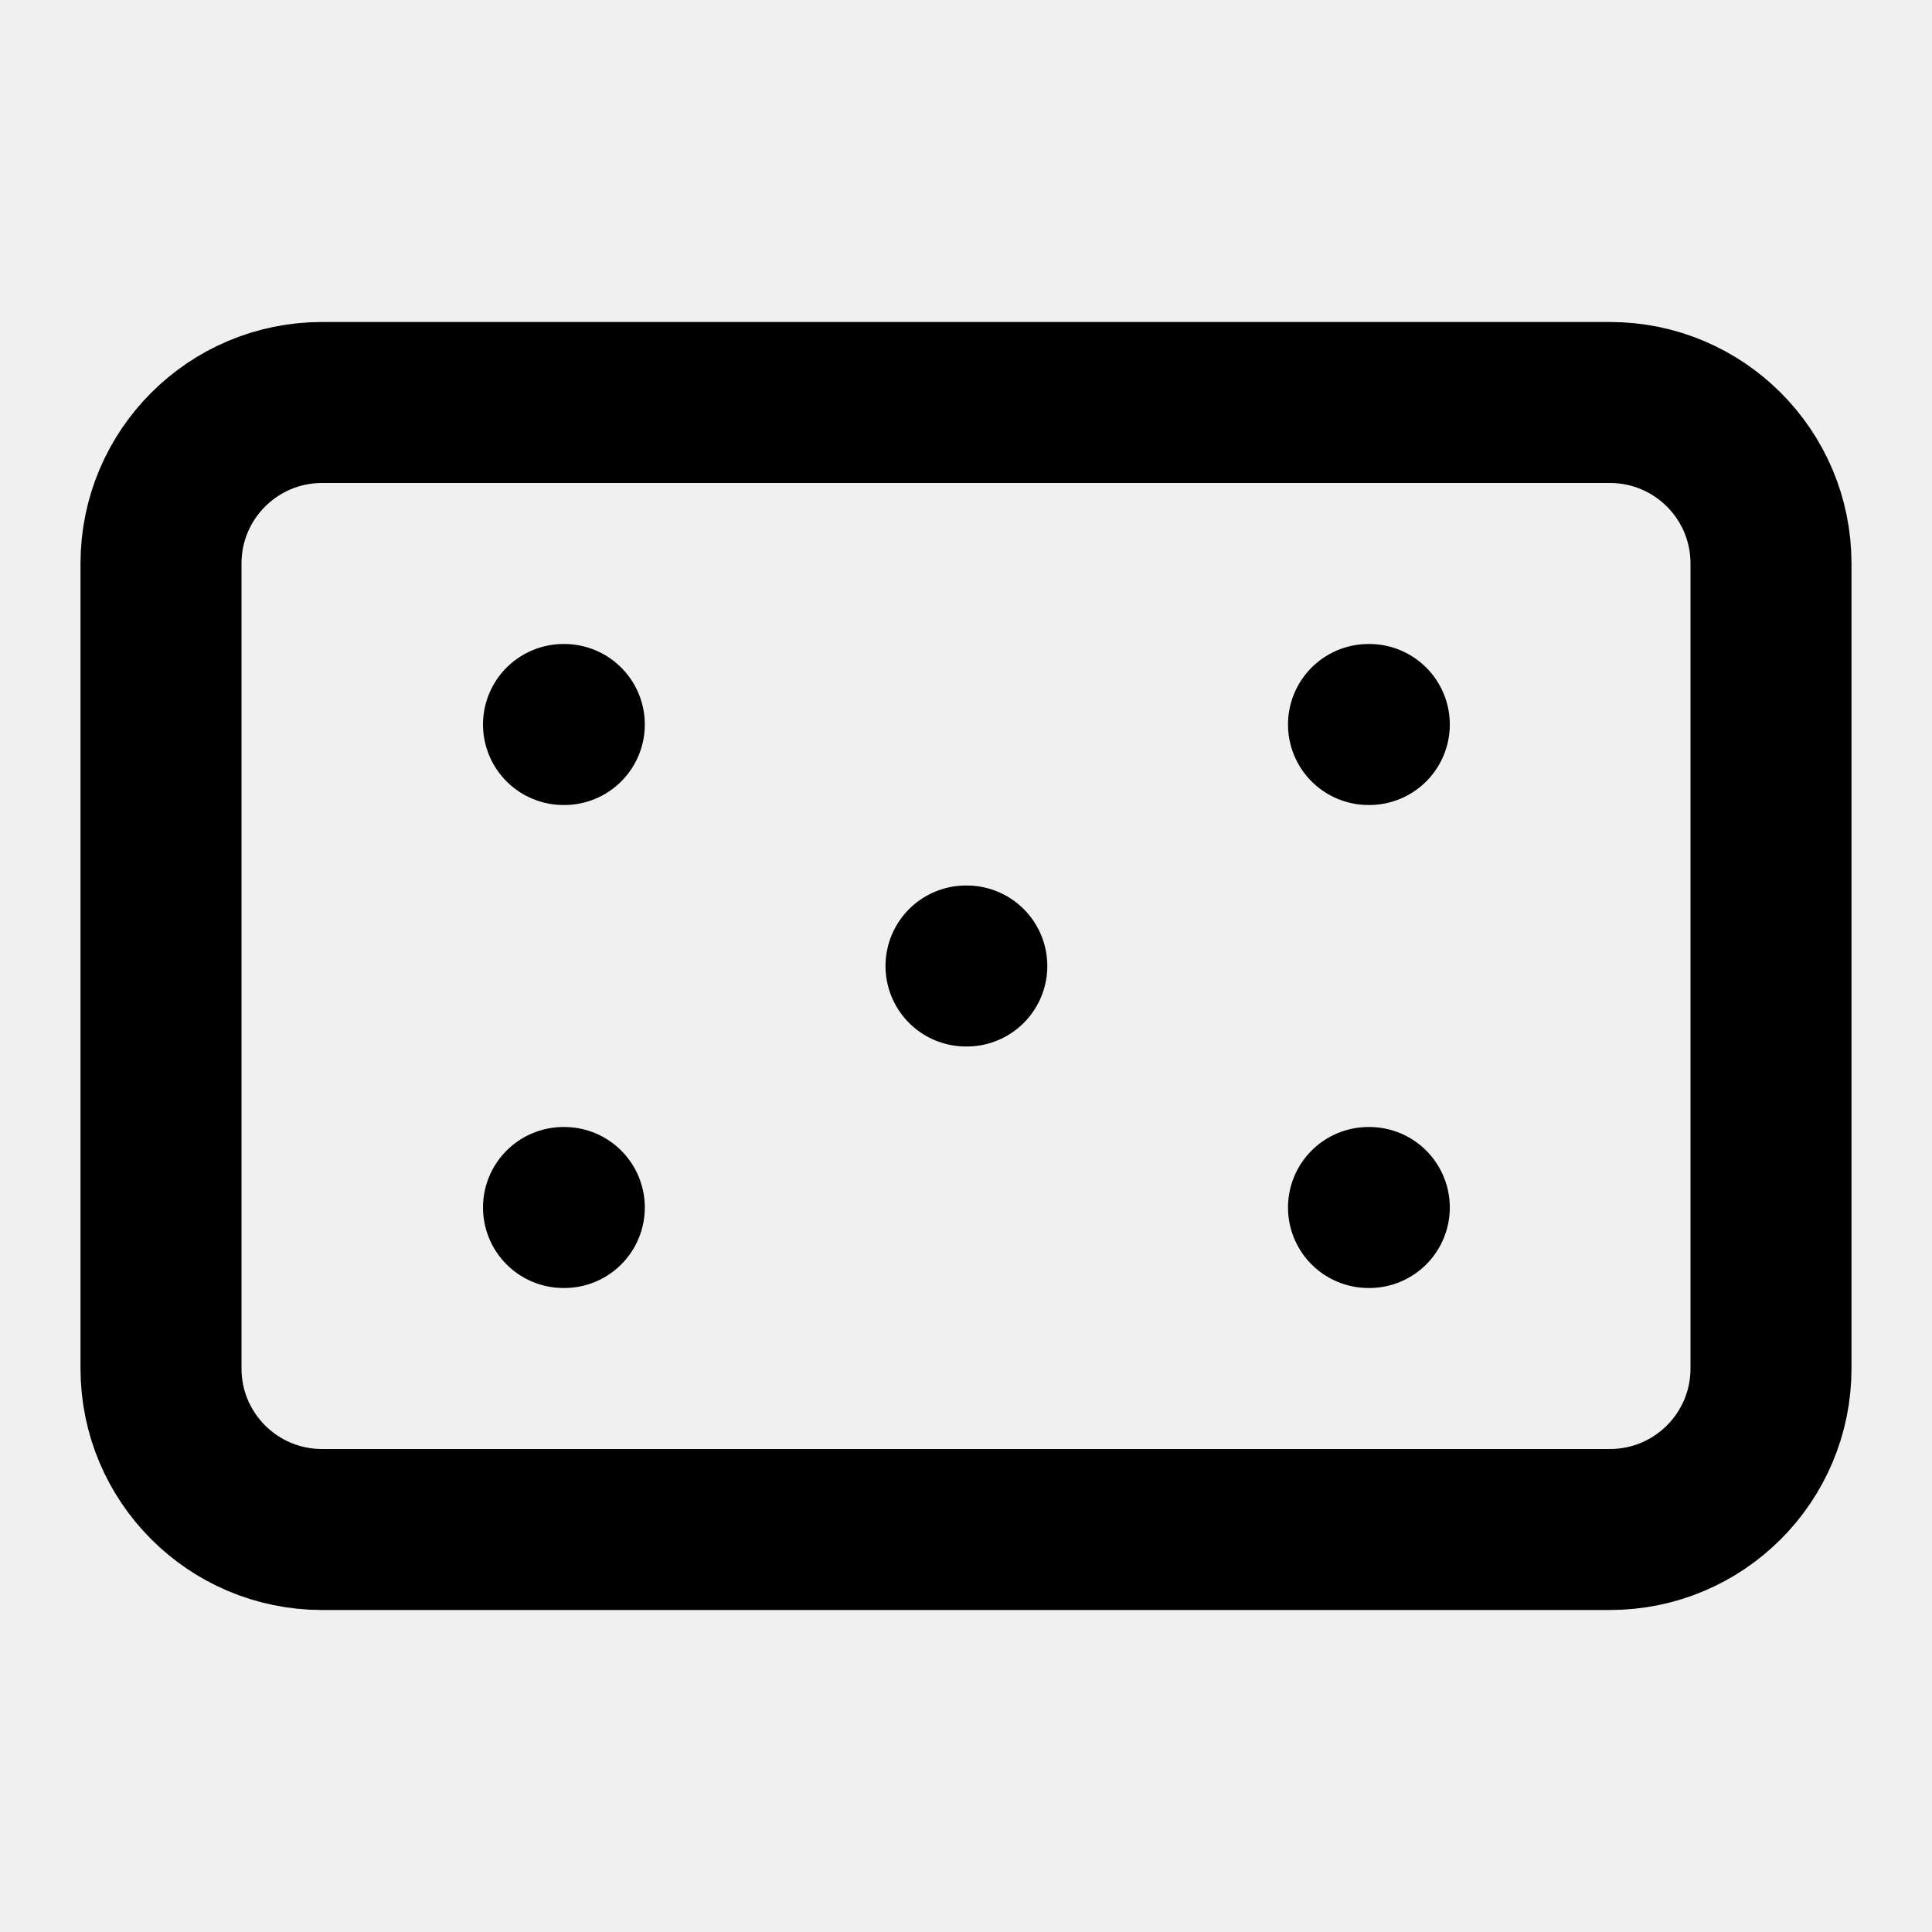
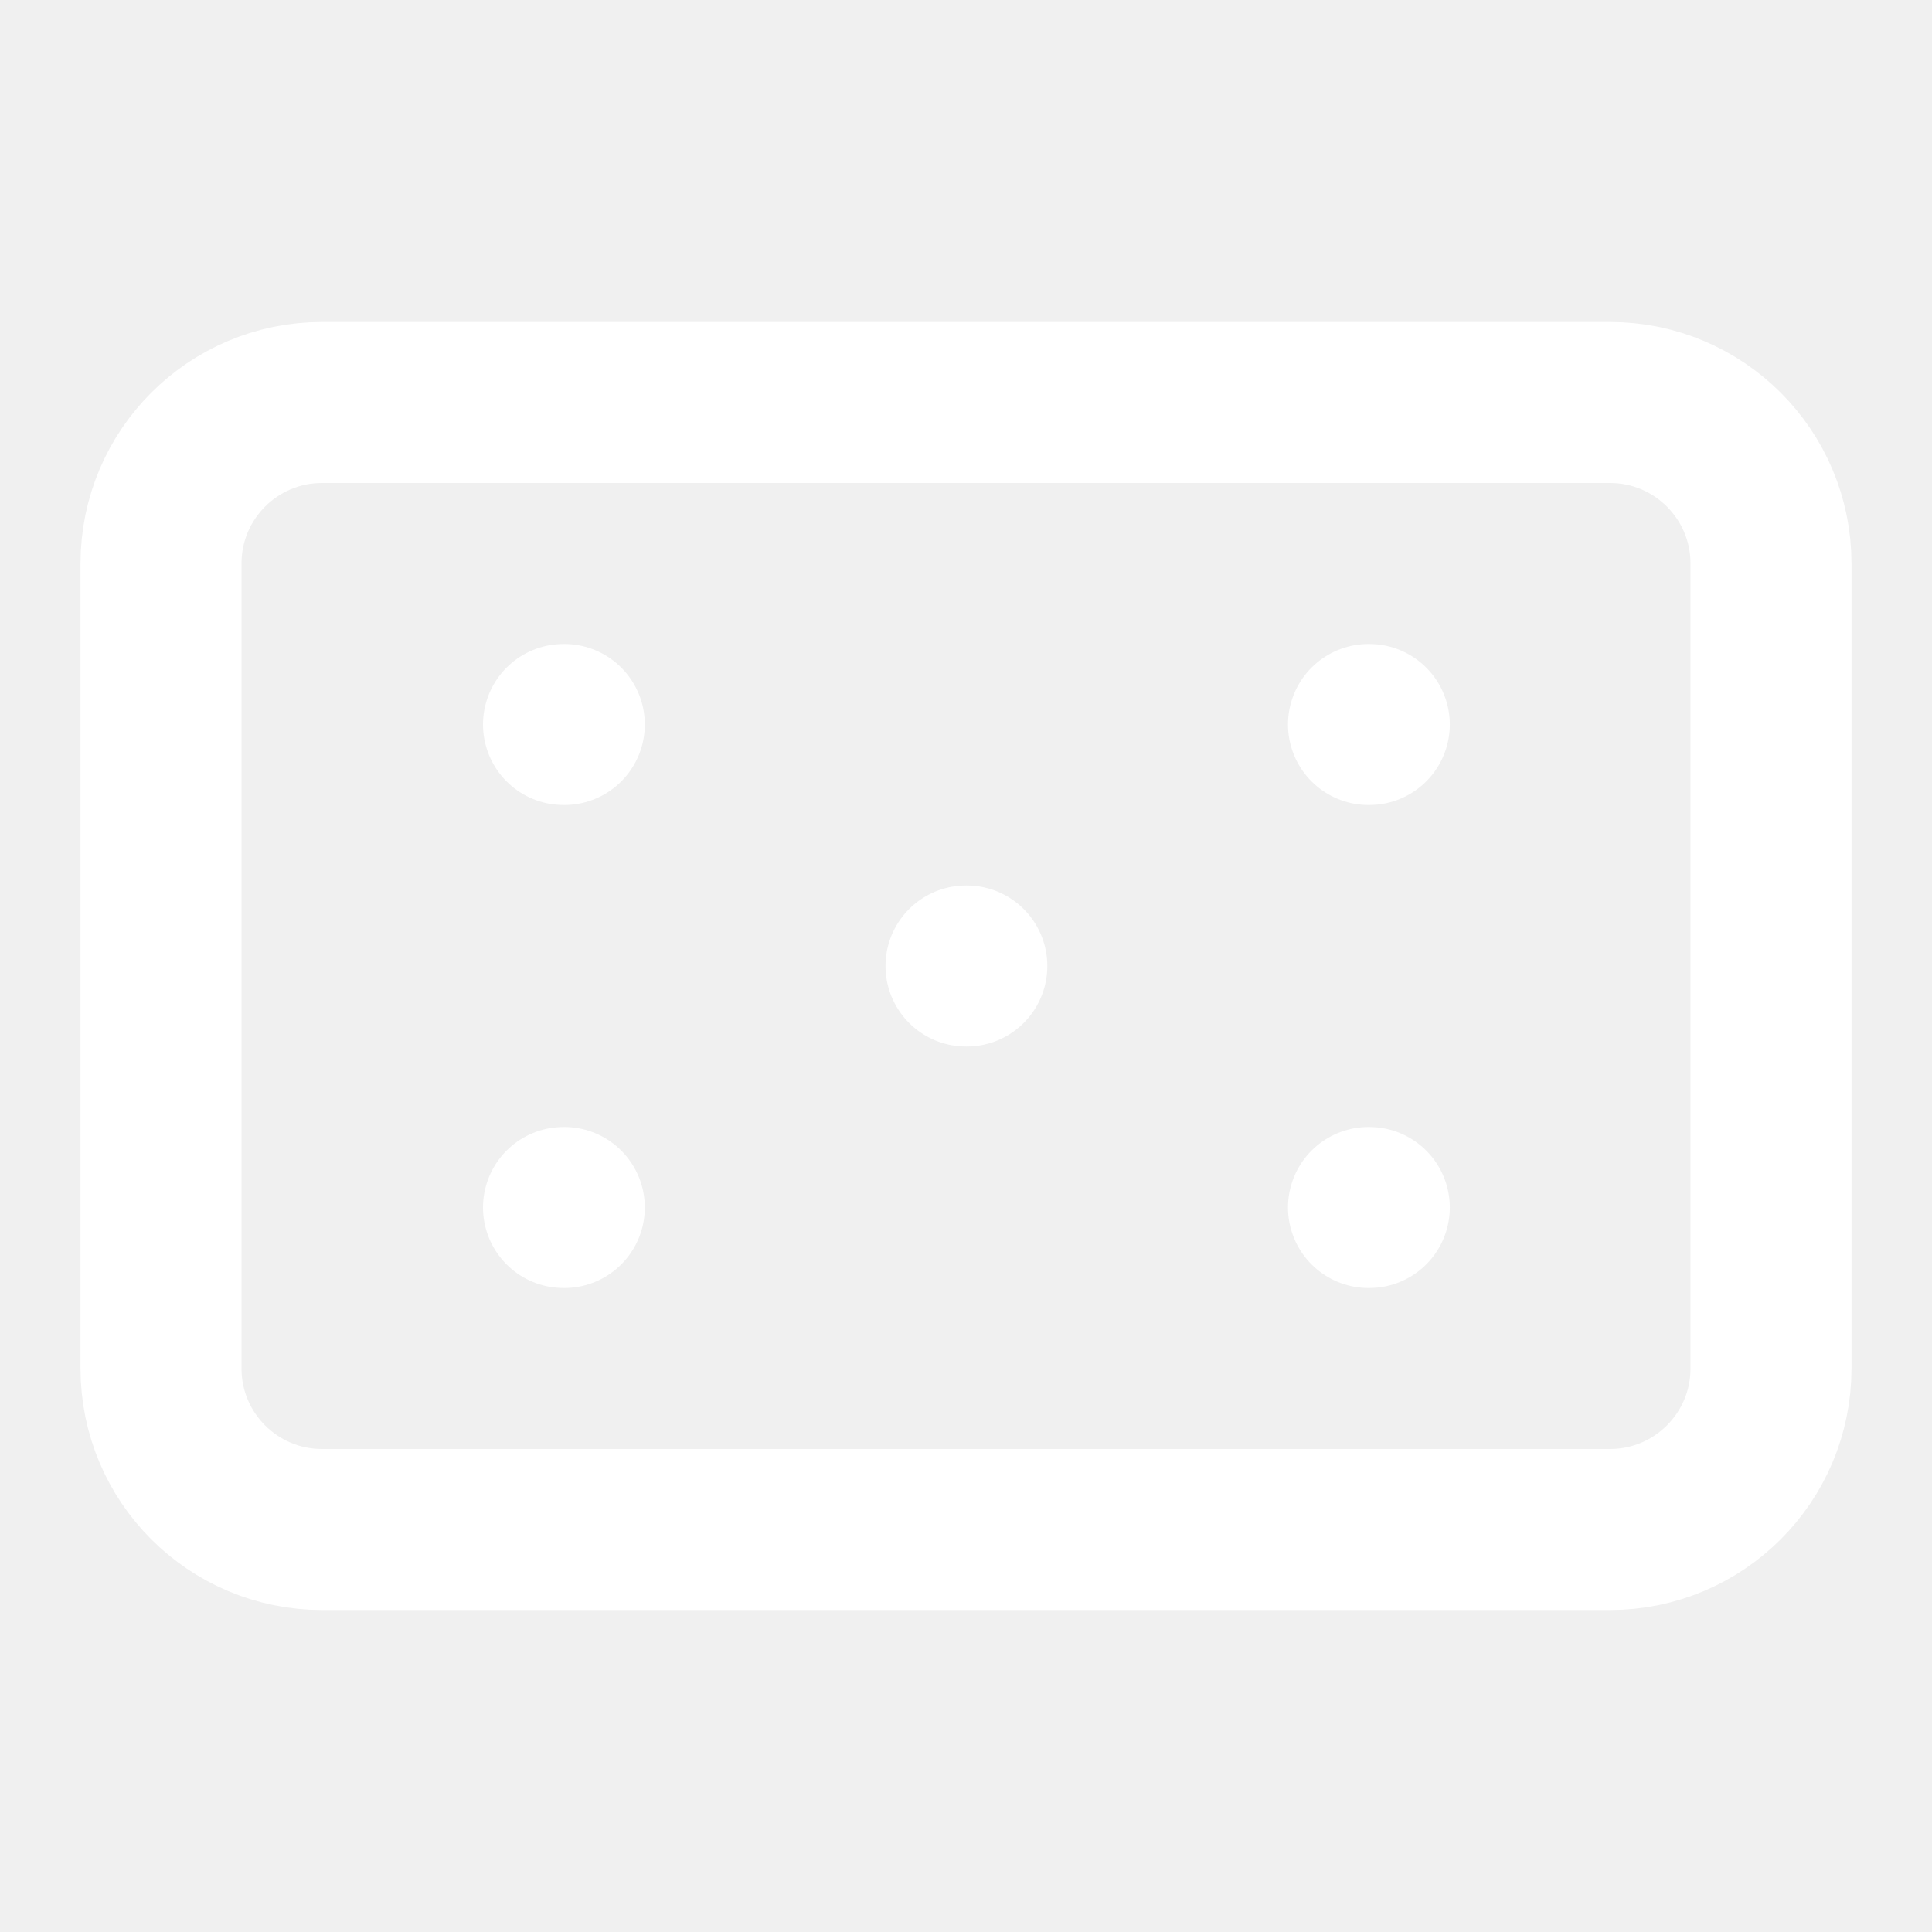
- <svg xmlns="http://www.w3.org/2000/svg" width="24" height="24" viewBox="0 0 24 24" fill="none" stroke="currentColor" stroke-width="2" stroke-linecap="round" stroke-linejoin="round">
+ <svg xmlns="http://www.w3.org/2000/svg" width="24" height="24" viewBox="0 0 24 24" fill="none" stroke="#ffffff" stroke-width="2" stroke-linecap="round" stroke-linejoin="round">
  <rect width="20" height="14" x="2" y="5" rx="2" />
  <path d="M12 12h.01" />
  <path d="M17 9h.01" />
  <path d="M7 9h.01" />
  <path d="M17 15h.01" />
  <path d="M7 15h.01" />
</svg>
